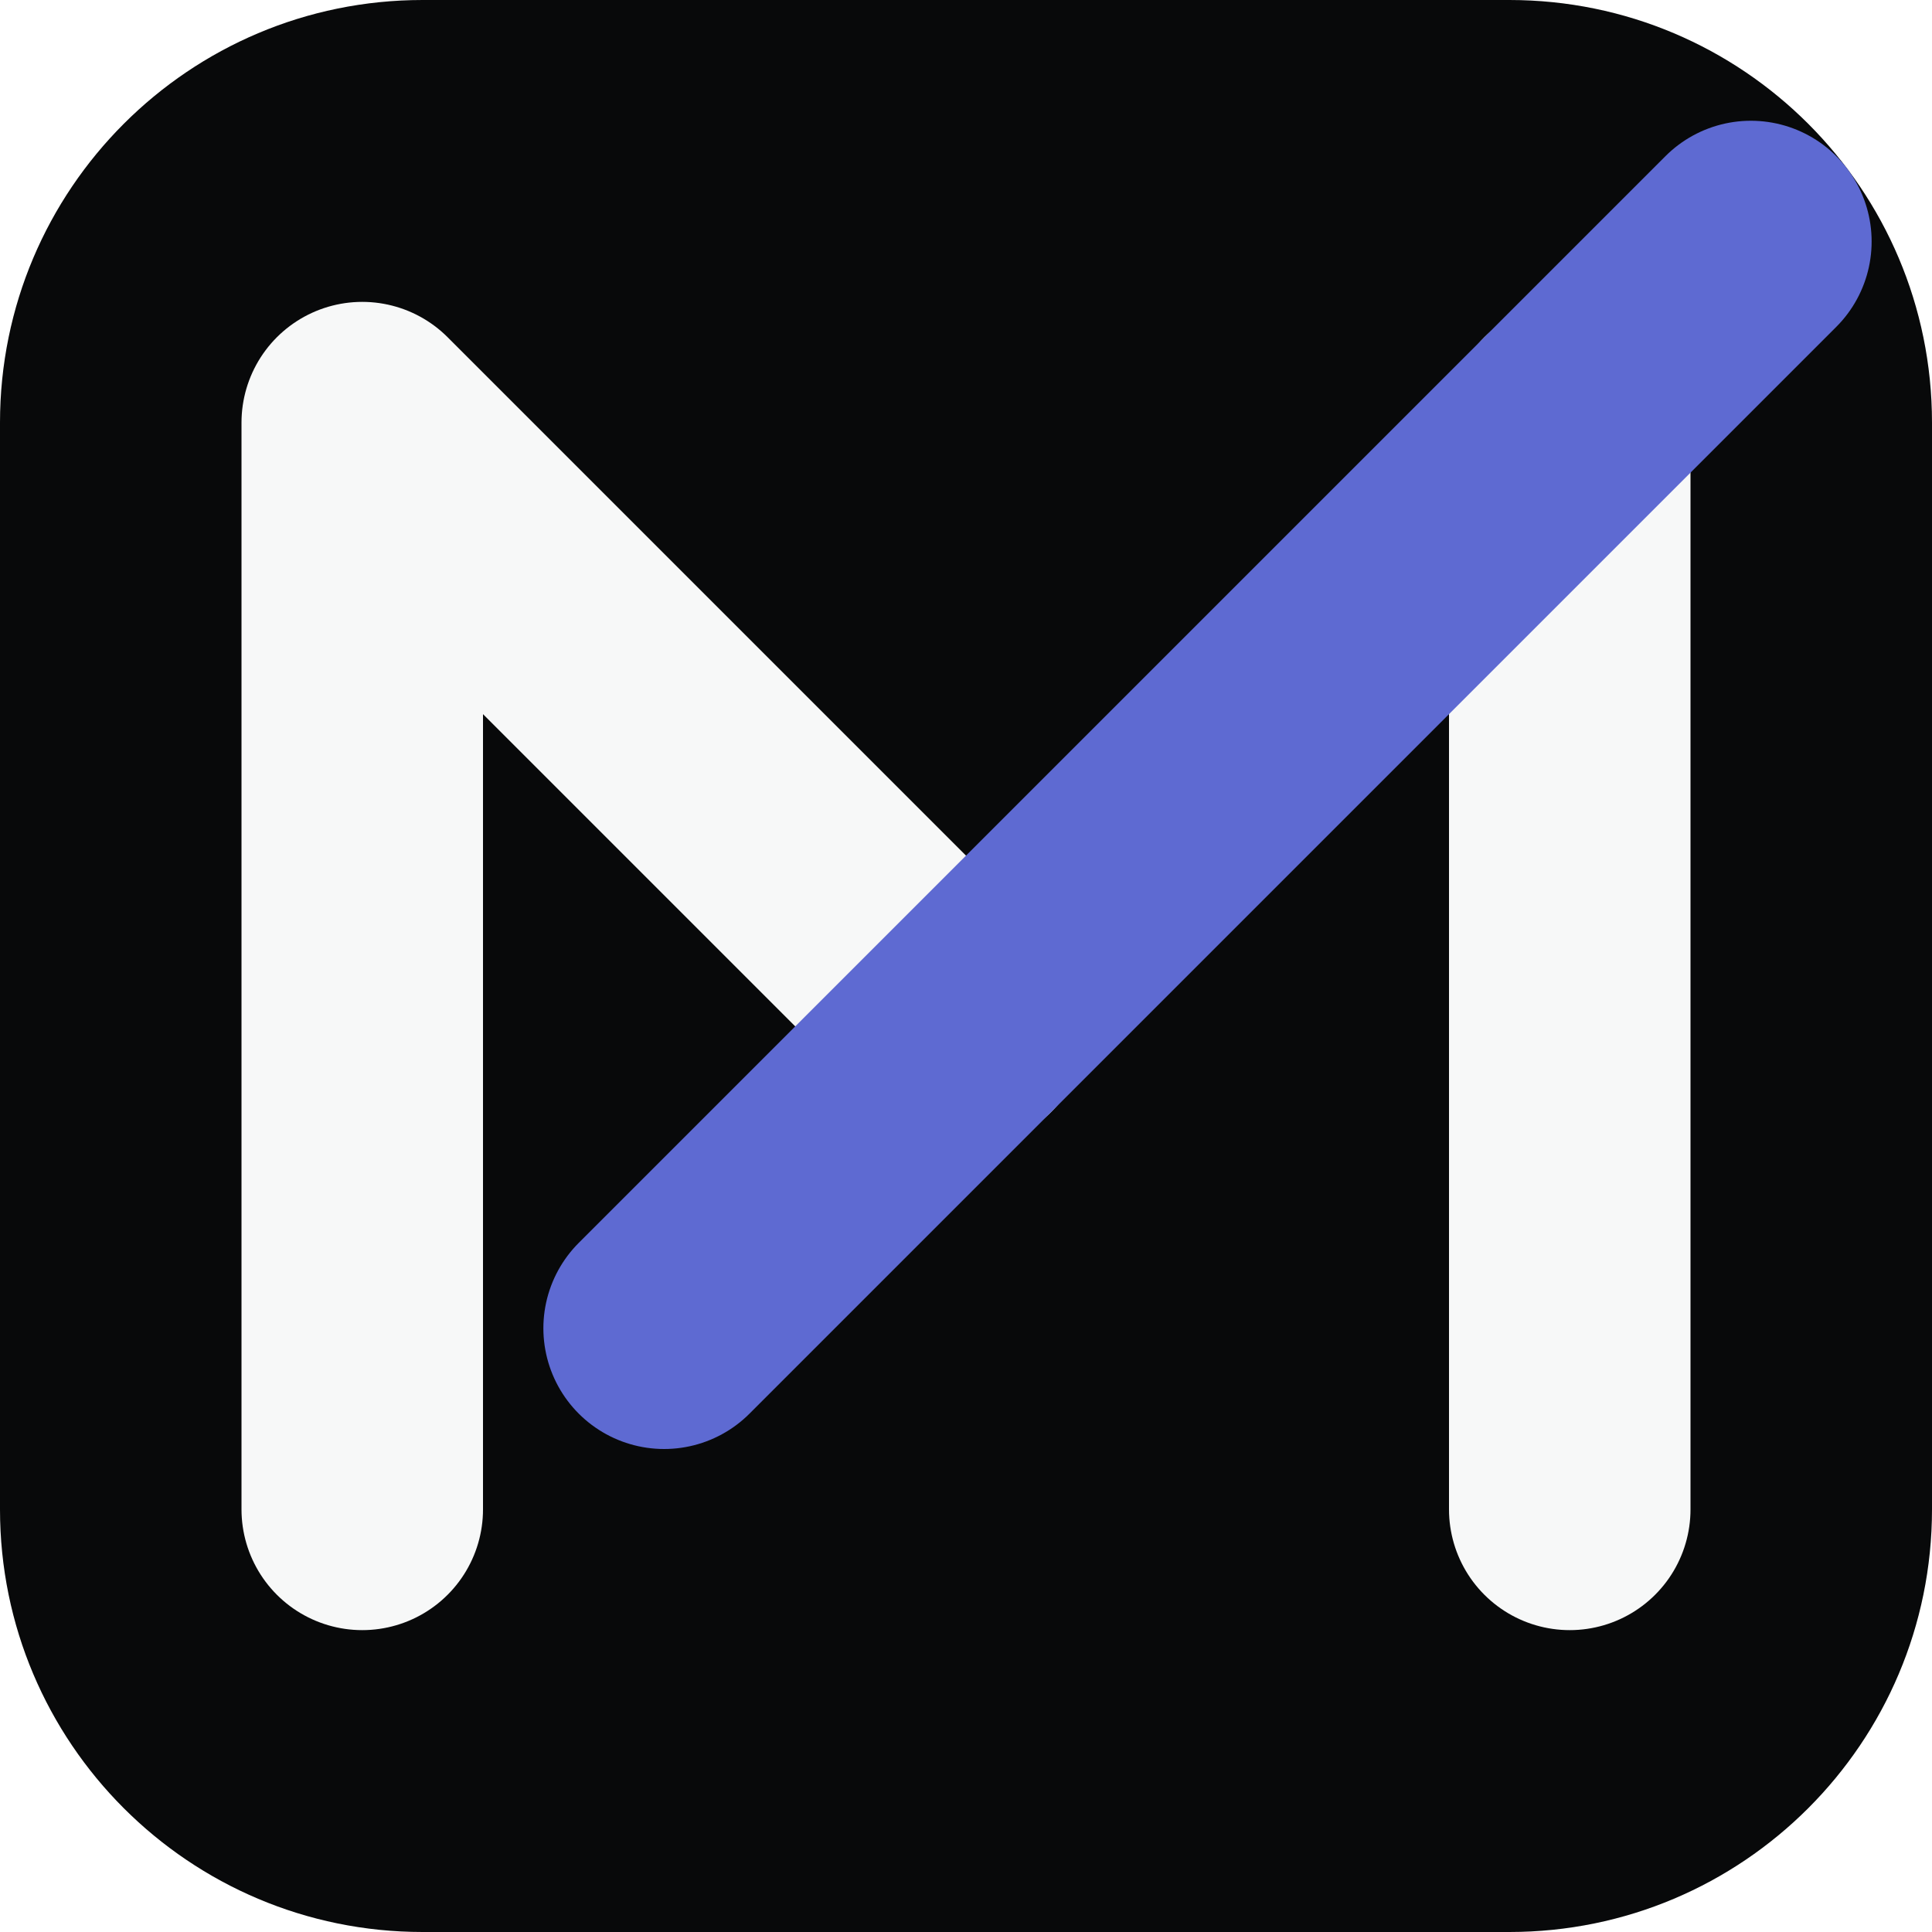
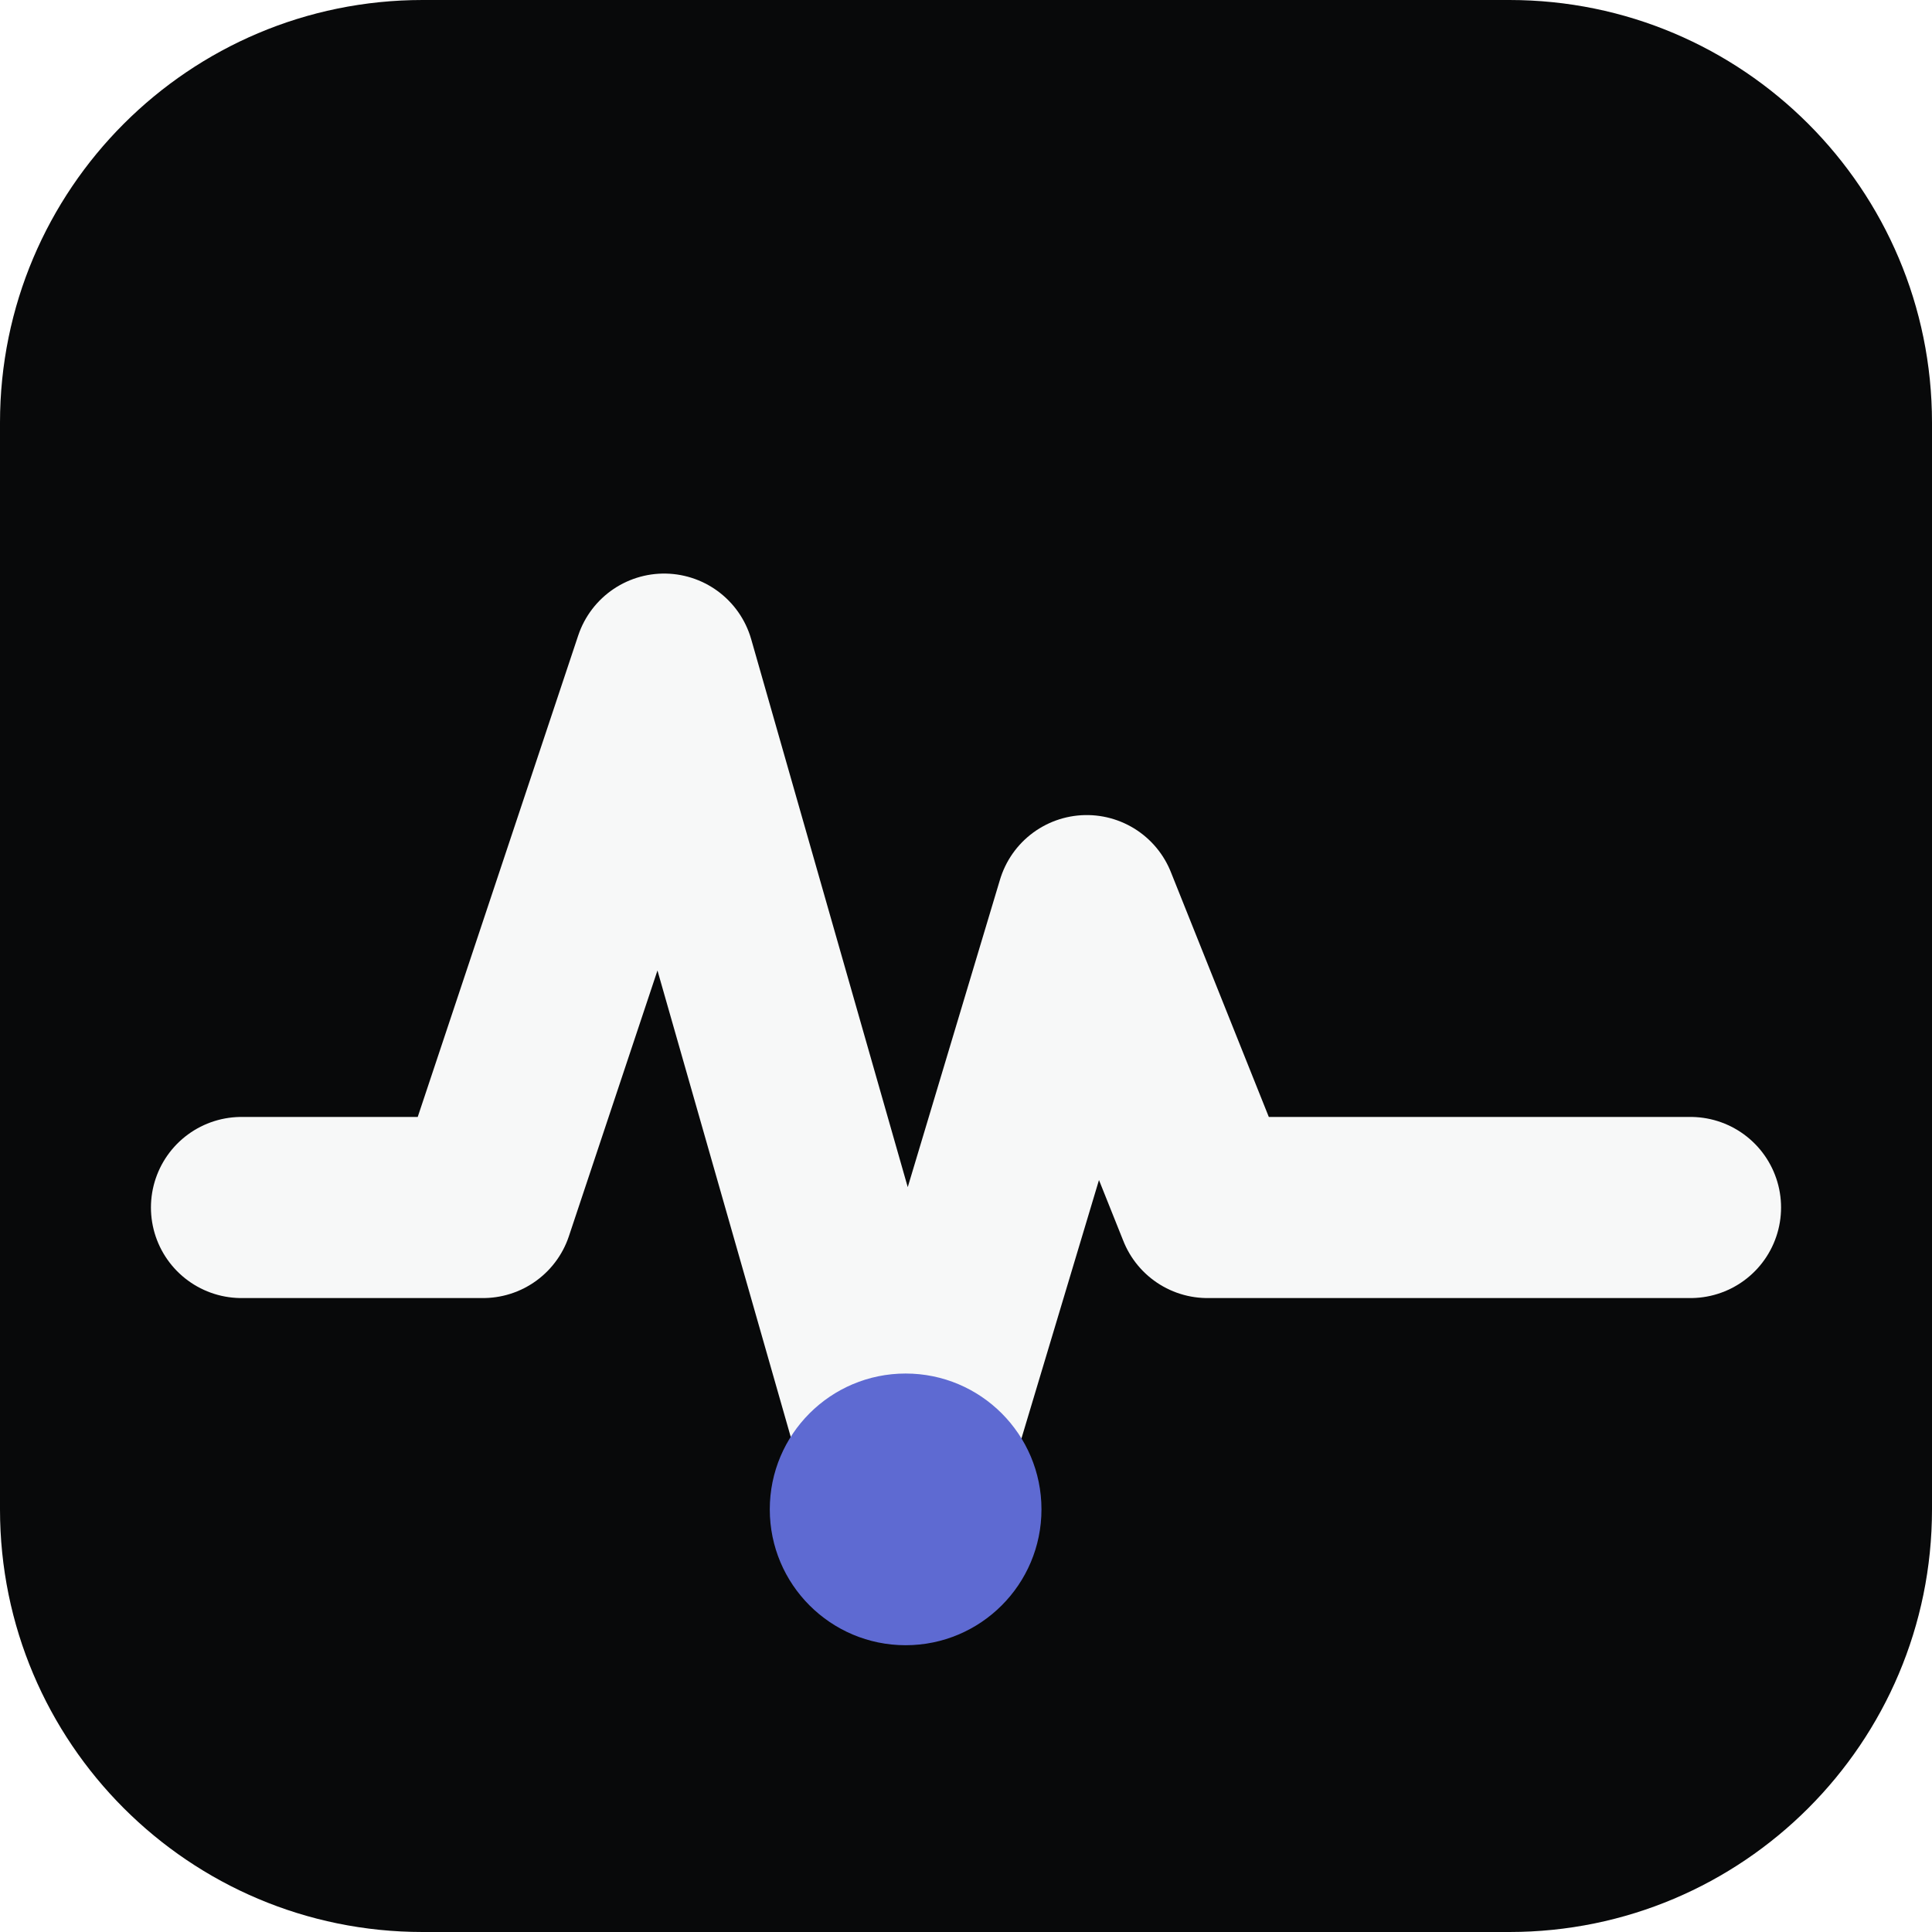
<svg xmlns="http://www.w3.org/2000/svg" viewBox="0 0 64 64" width="64" height="64" role="img" aria-label="M/ARC">
  <rect width="64" height="64" rx="14" fill="#08090a" />
  <g transform="translate(0 0) scale(1)">
-     <path d="M12 50 V14 L32 34 M52 14 V50" fill="none" stroke="#f7f8f8" stroke-width="8" stroke-linejoin="round" stroke-linecap="round" />
-     <path d="M22 44 L58 8" stroke="#5e6ad2" stroke-width="8" stroke-linecap="round" />
+     <path d="M8 40H16L22 22L30 50L36 30L40 40H56" fill="none" stroke="#f7f8f8" stroke-width="6" stroke-linecap="round" stroke-linejoin="round" />
+     <circle cx="30" cy="50" r="4.5" fill="#5e6ad2" />
  </g>
</svg>
